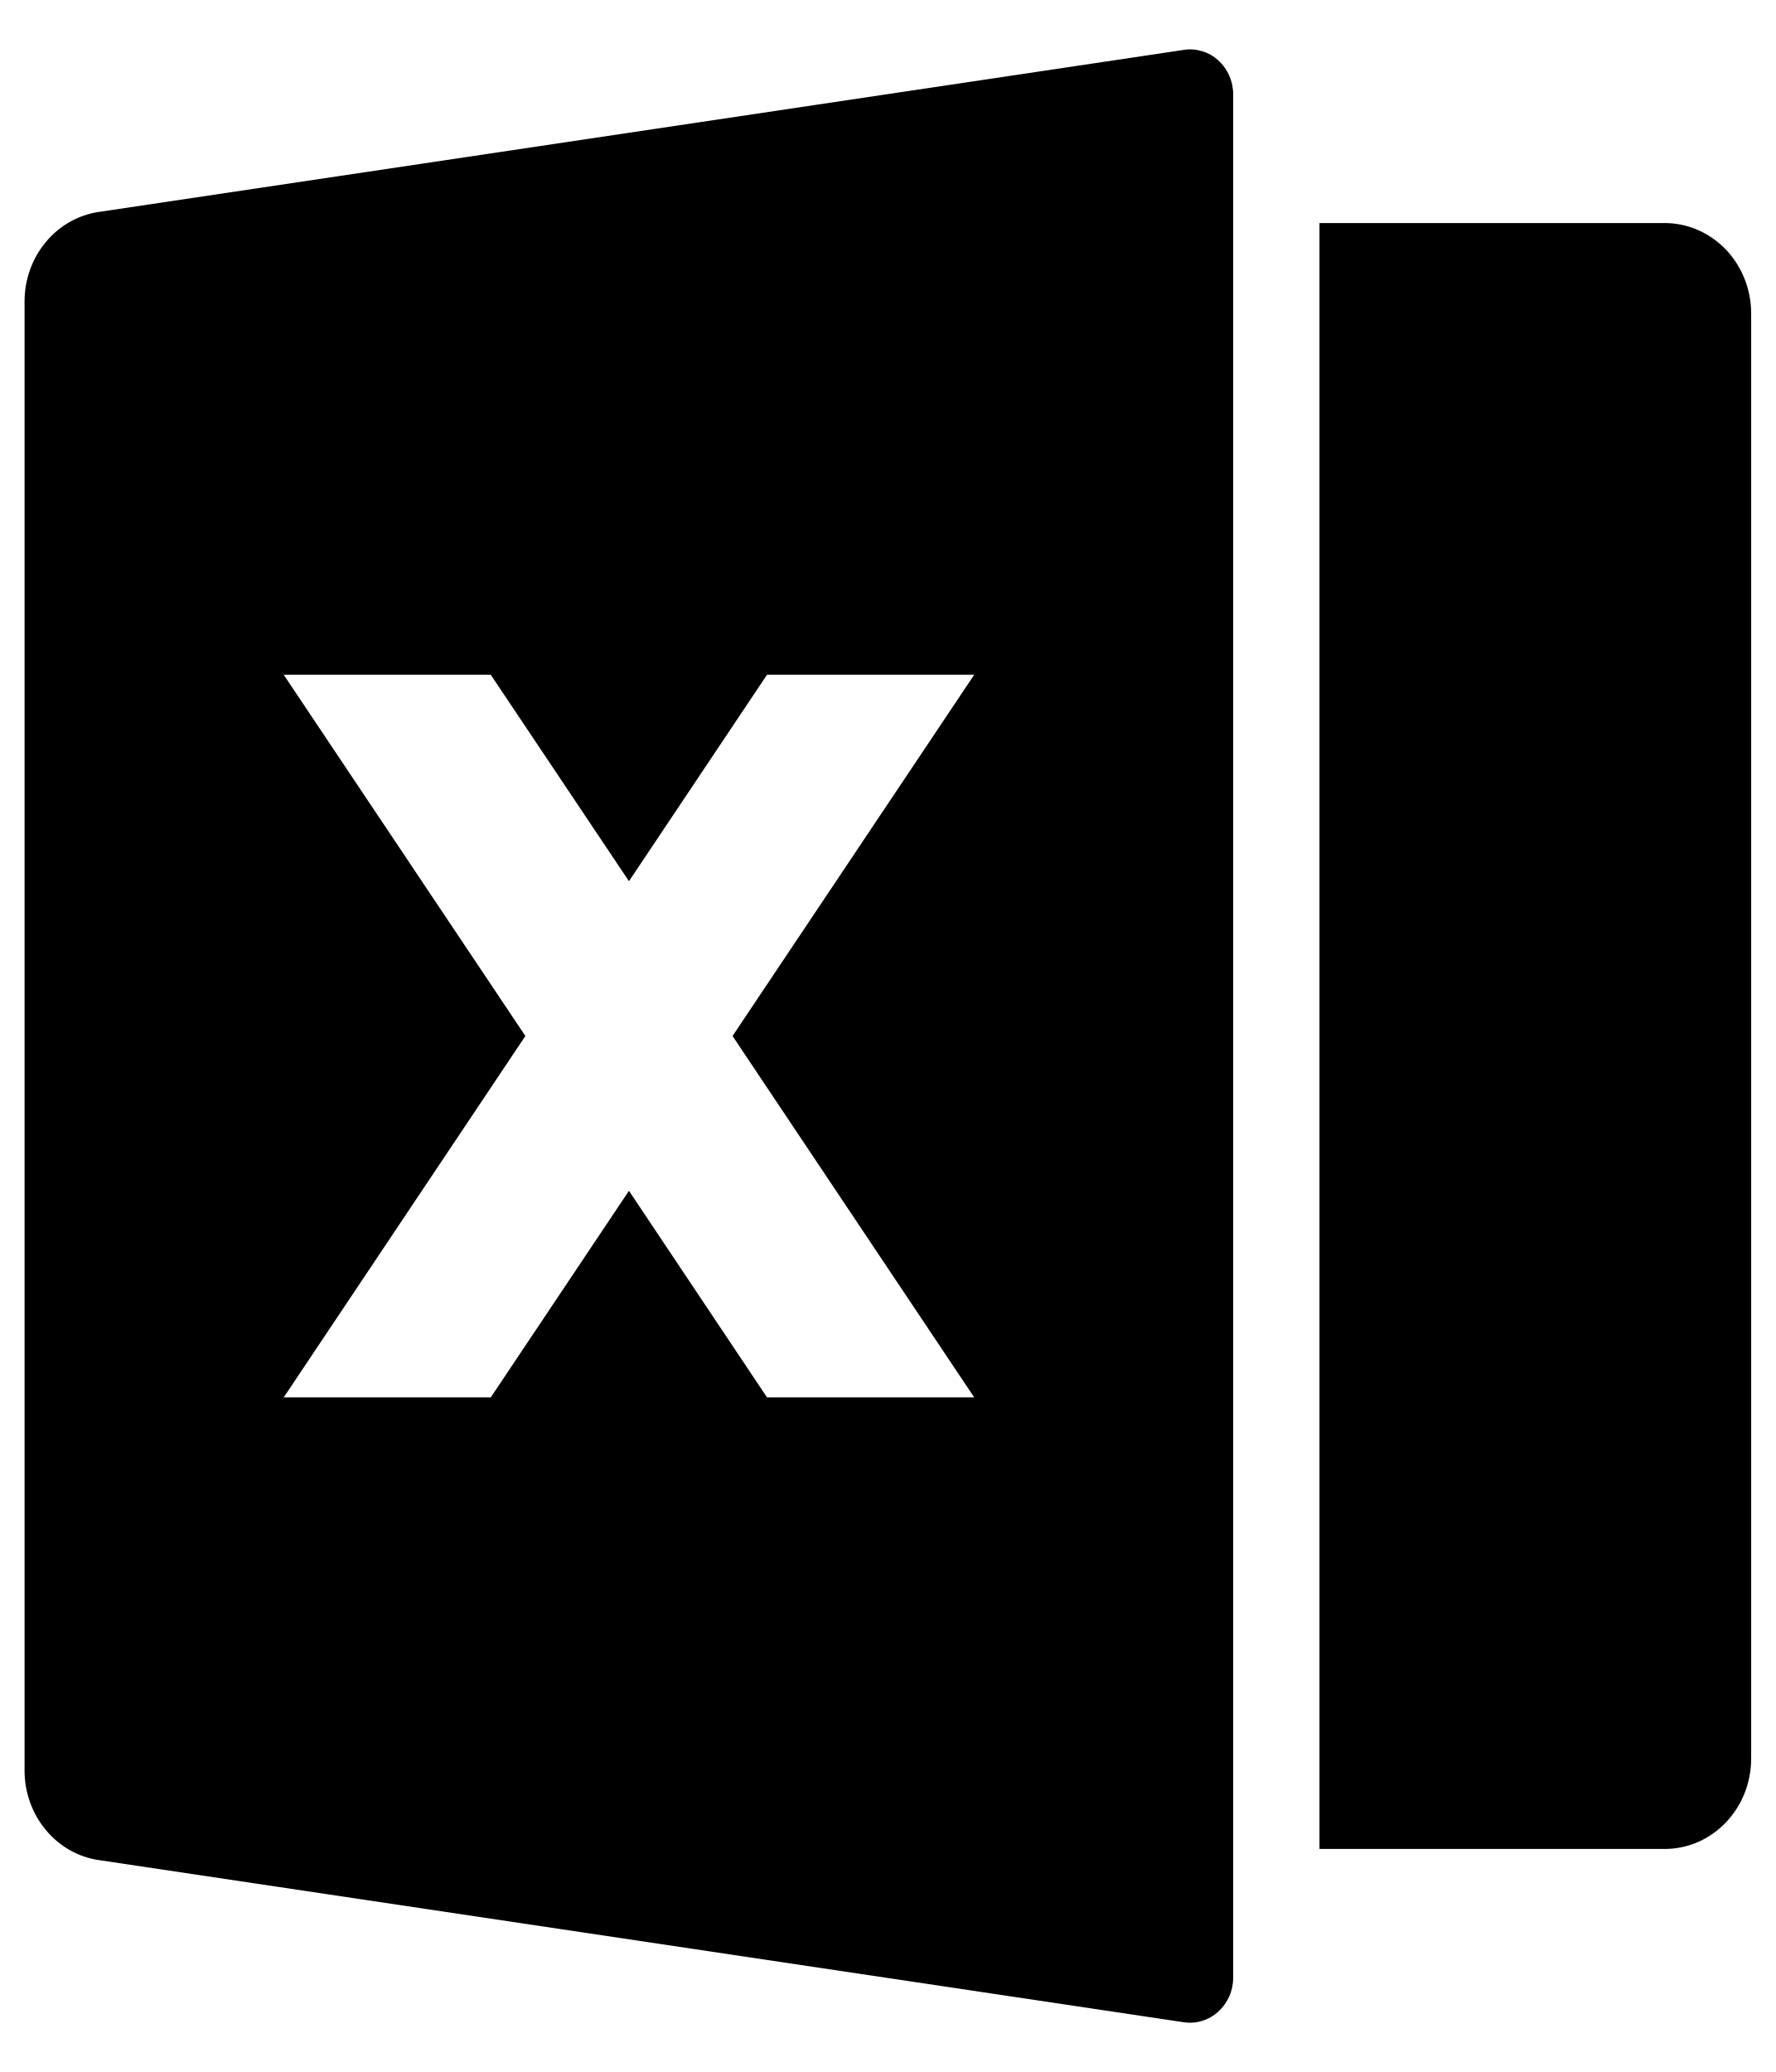
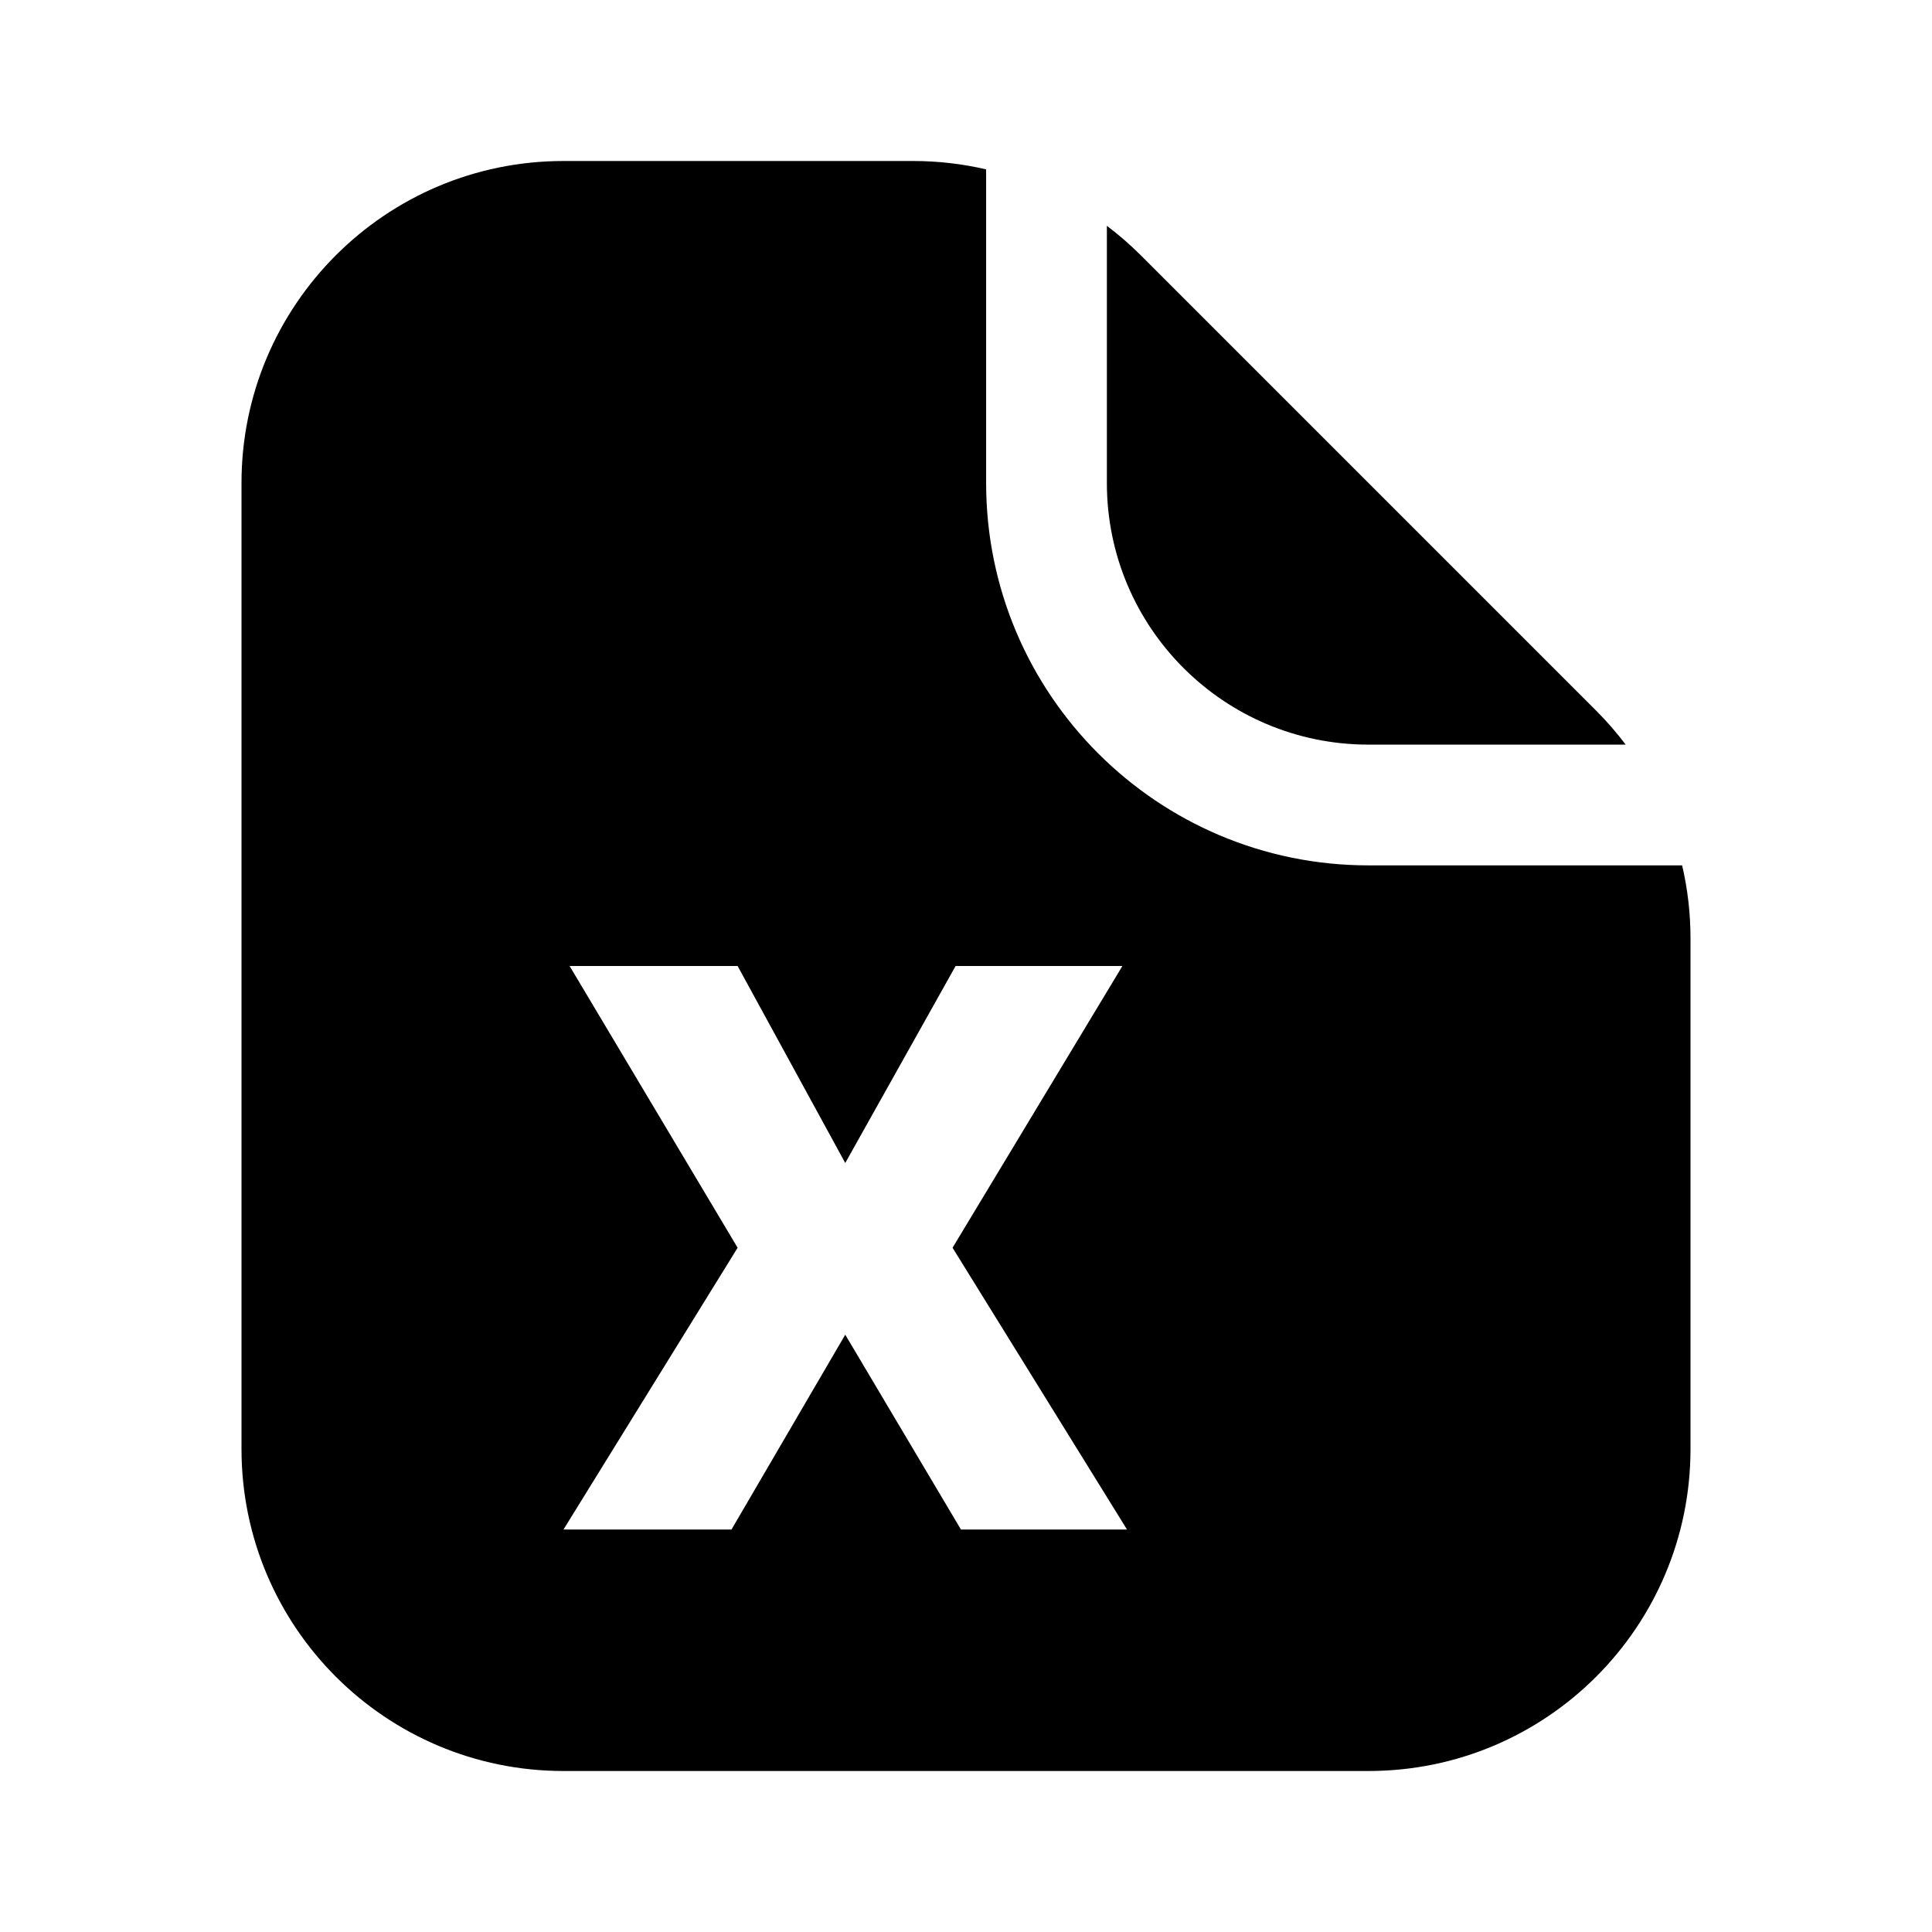
- <svg xmlns="http://www.w3.org/2000/svg" width="12" height="14" viewBox="0 0 12 14" fill="none">
-   <path d="M0.668 1.432L8 0.337C8.041 0.33 8.083 0.334 8.123 0.346C8.164 0.358 8.201 0.379 8.232 0.408C8.264 0.437 8.289 0.472 8.307 0.512C8.324 0.552 8.333 0.595 8.333 0.639V13.362C8.333 13.405 8.324 13.449 8.307 13.488C8.289 13.528 8.264 13.563 8.232 13.592C8.201 13.621 8.164 13.642 8.124 13.654C8.084 13.667 8.042 13.67 8 13.664L0.667 12.568C0.528 12.548 0.401 12.475 0.309 12.364C0.217 12.253 0.166 12.111 0.166 11.964V2.036C0.166 1.889 0.217 1.747 0.309 1.636C0.401 1.525 0.528 1.453 0.667 1.432H0.668ZM8.916 1.507H11.249C11.404 1.507 11.552 1.572 11.662 1.686C11.771 1.8 11.833 1.956 11.833 2.118V11.883C11.833 12.045 11.771 12.2 11.662 12.314C11.552 12.429 11.404 12.493 11.249 12.493H8.916V1.507ZM4.95 7L6.583 4.559H5.183L4.25 5.954L3.316 4.559H1.917L3.55 7L1.917 9.442H3.316L4.25 8.046L5.183 9.442H6.583L4.95 7Z" fill="currentColor" />
+ <svg xmlns="http://www.w3.org/2000/svg" width="24" height="24" viewBox="0 0 24 24" fill="none">
+   <path fill-rule="evenodd" clip-rule="evenodd" d="M3 6V18C3 20.209 4.791 22 7 22H17C19.209 22 21 20.209 21 18V11.657C21 11.349 20.965 11.045 20.896 10.75H17C14.377 10.75 12.25 8.623 12.25 6V2.104C11.955 2.035 11.651 2 11.343 2H7C4.791 2 3 3.791 3 6ZM13.75 2.805V6C13.75 7.795 15.205 9.25 17 9.25H20.195C20.083 9.102 19.961 8.961 19.828 8.828L14.172 3.172C14.039 3.039 13.898 2.917 13.75 2.805ZM10.5 14.447L9.163 12H7.076L9.163 15.5L7 19H9.087L10.5 16.58L11.937 19H14L11.833 15.5L13.943 12H11.871L10.5 14.447Z" fill="currentColor" />
</svg>
